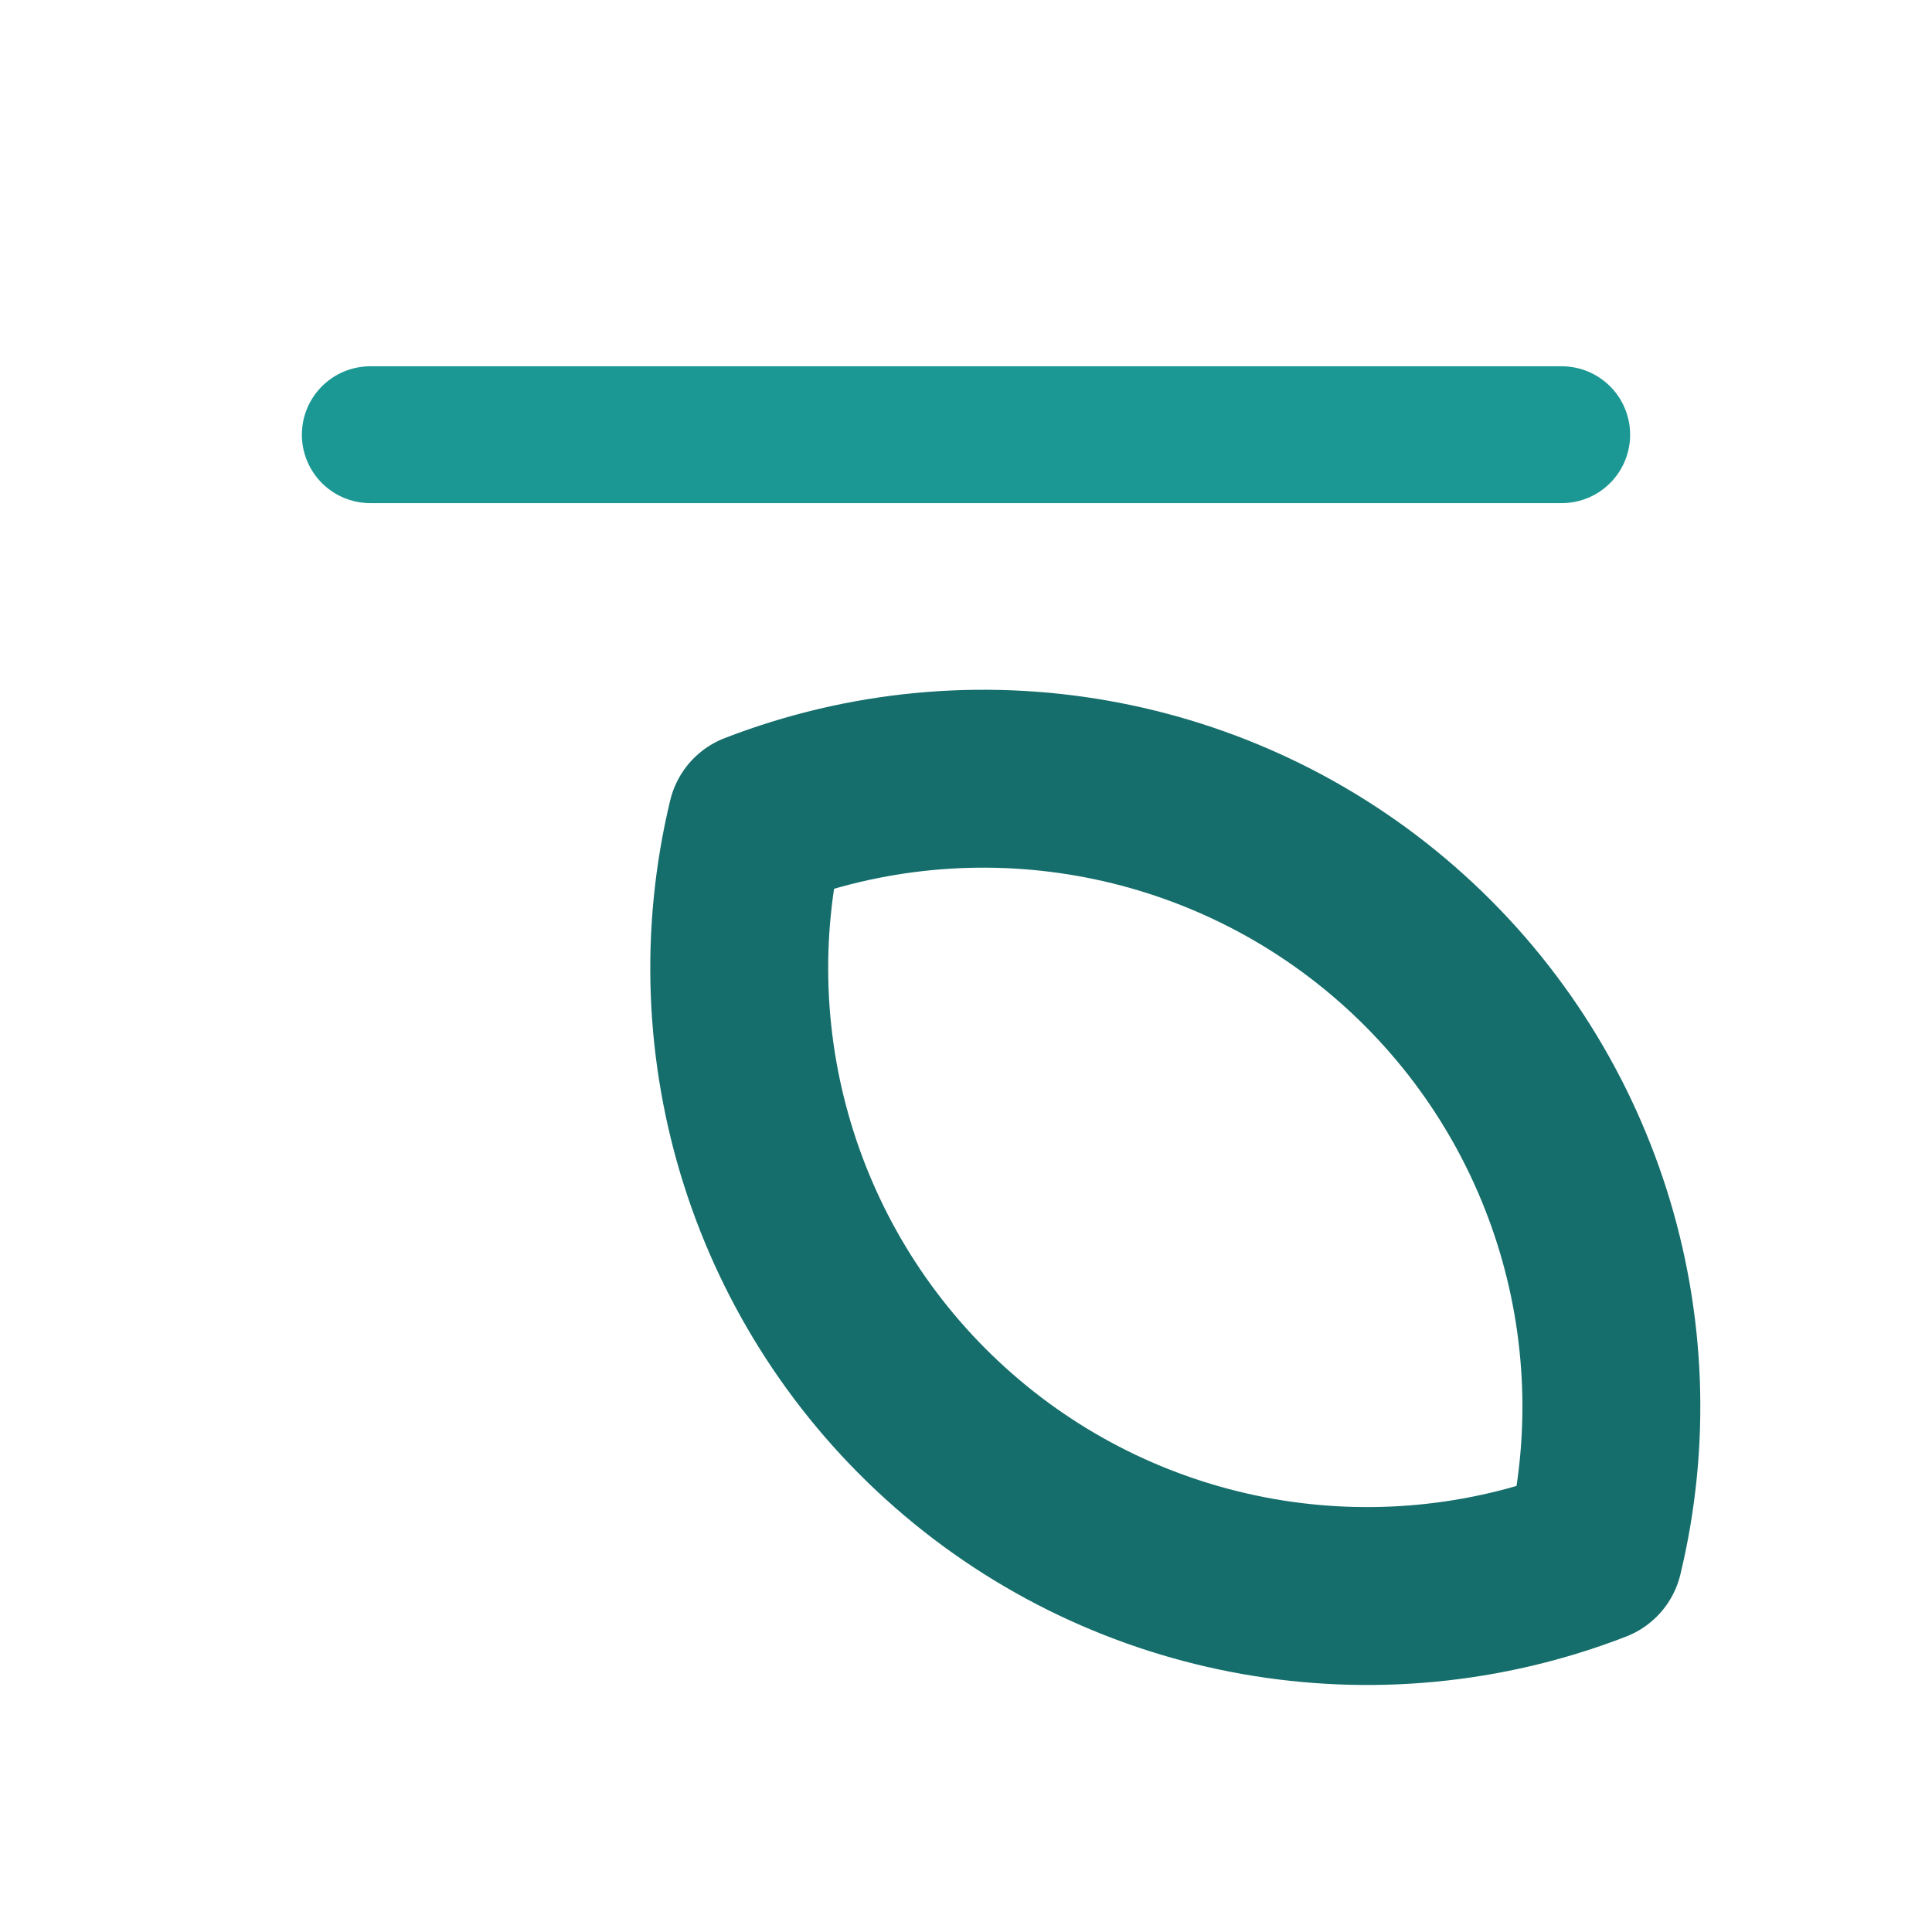
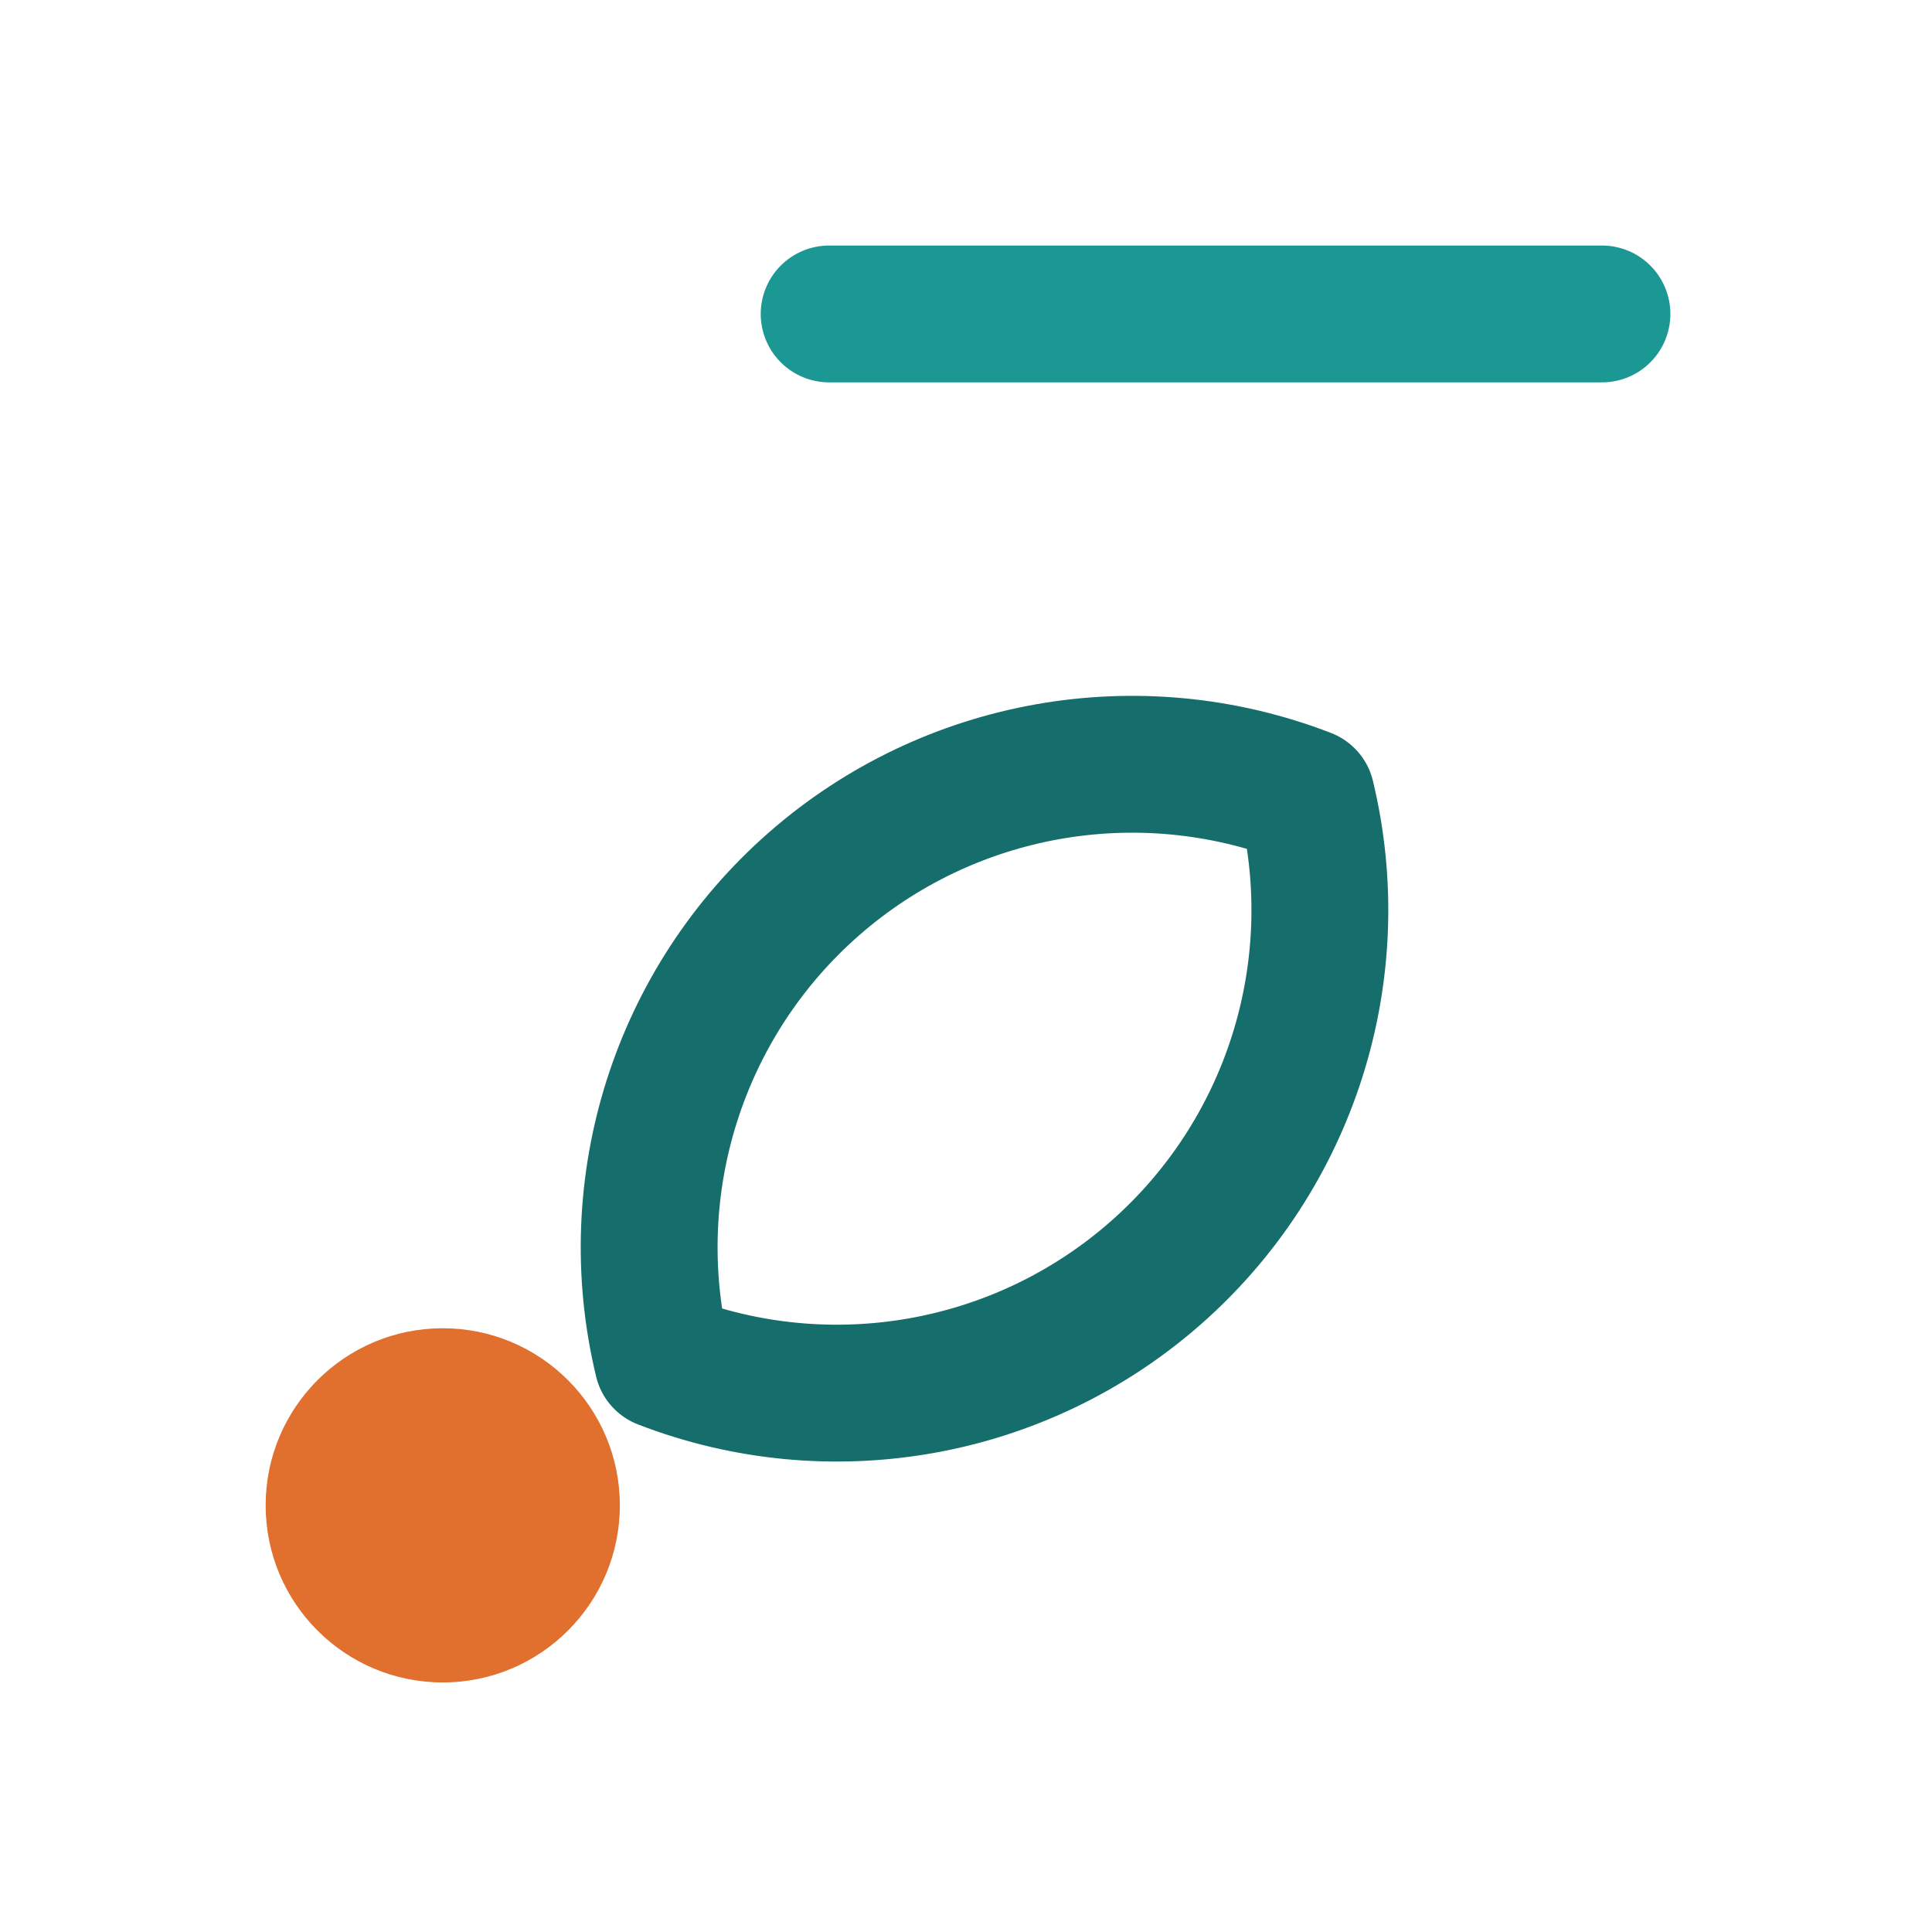
<svg xmlns="http://www.w3.org/2000/svg" width="24" height="24" viewBox="0 0 24 24" fill="none" stroke-linecap="round" stroke-linejoin="round" role="img" aria-label="Log reply">
  <g fill="none" stroke="#1B9894" stroke-width="1.7">
    <g transform="rotate(180 12 12)">
-       <path d="M4.6 18.6h14.8" />
+       <path d="M4.1 20.1h9.6" />
    </g>
  </g>
  <g fill="none" stroke="#156E6B" stroke-width="1.7">
-     <g transform="rotate(180 12 12) translate(-1 -1.8) scale(1.3)">
-       <path d="M12 12A6 6 0 0 1 4 5 6 6 0 0 1 12 12Z" />
+     <g transform="rotate(180 12 12)">
+       <g transform="translate(3.77 2.10) rotate(-82.4 8 8.5)">
+         <path d="M12 12A6 6 0 0 1 4 5 6 6 0 0 1 12 12Z" />
+       </g>
+     </g>
+   </g>
+   <g fill="#E1702F" stroke="none">
+     <g transform="rotate(180 12 12)">
+       <circle cx="18.5" cy="5.3" r="2.2" />
    </g>
  </g>
</svg>
